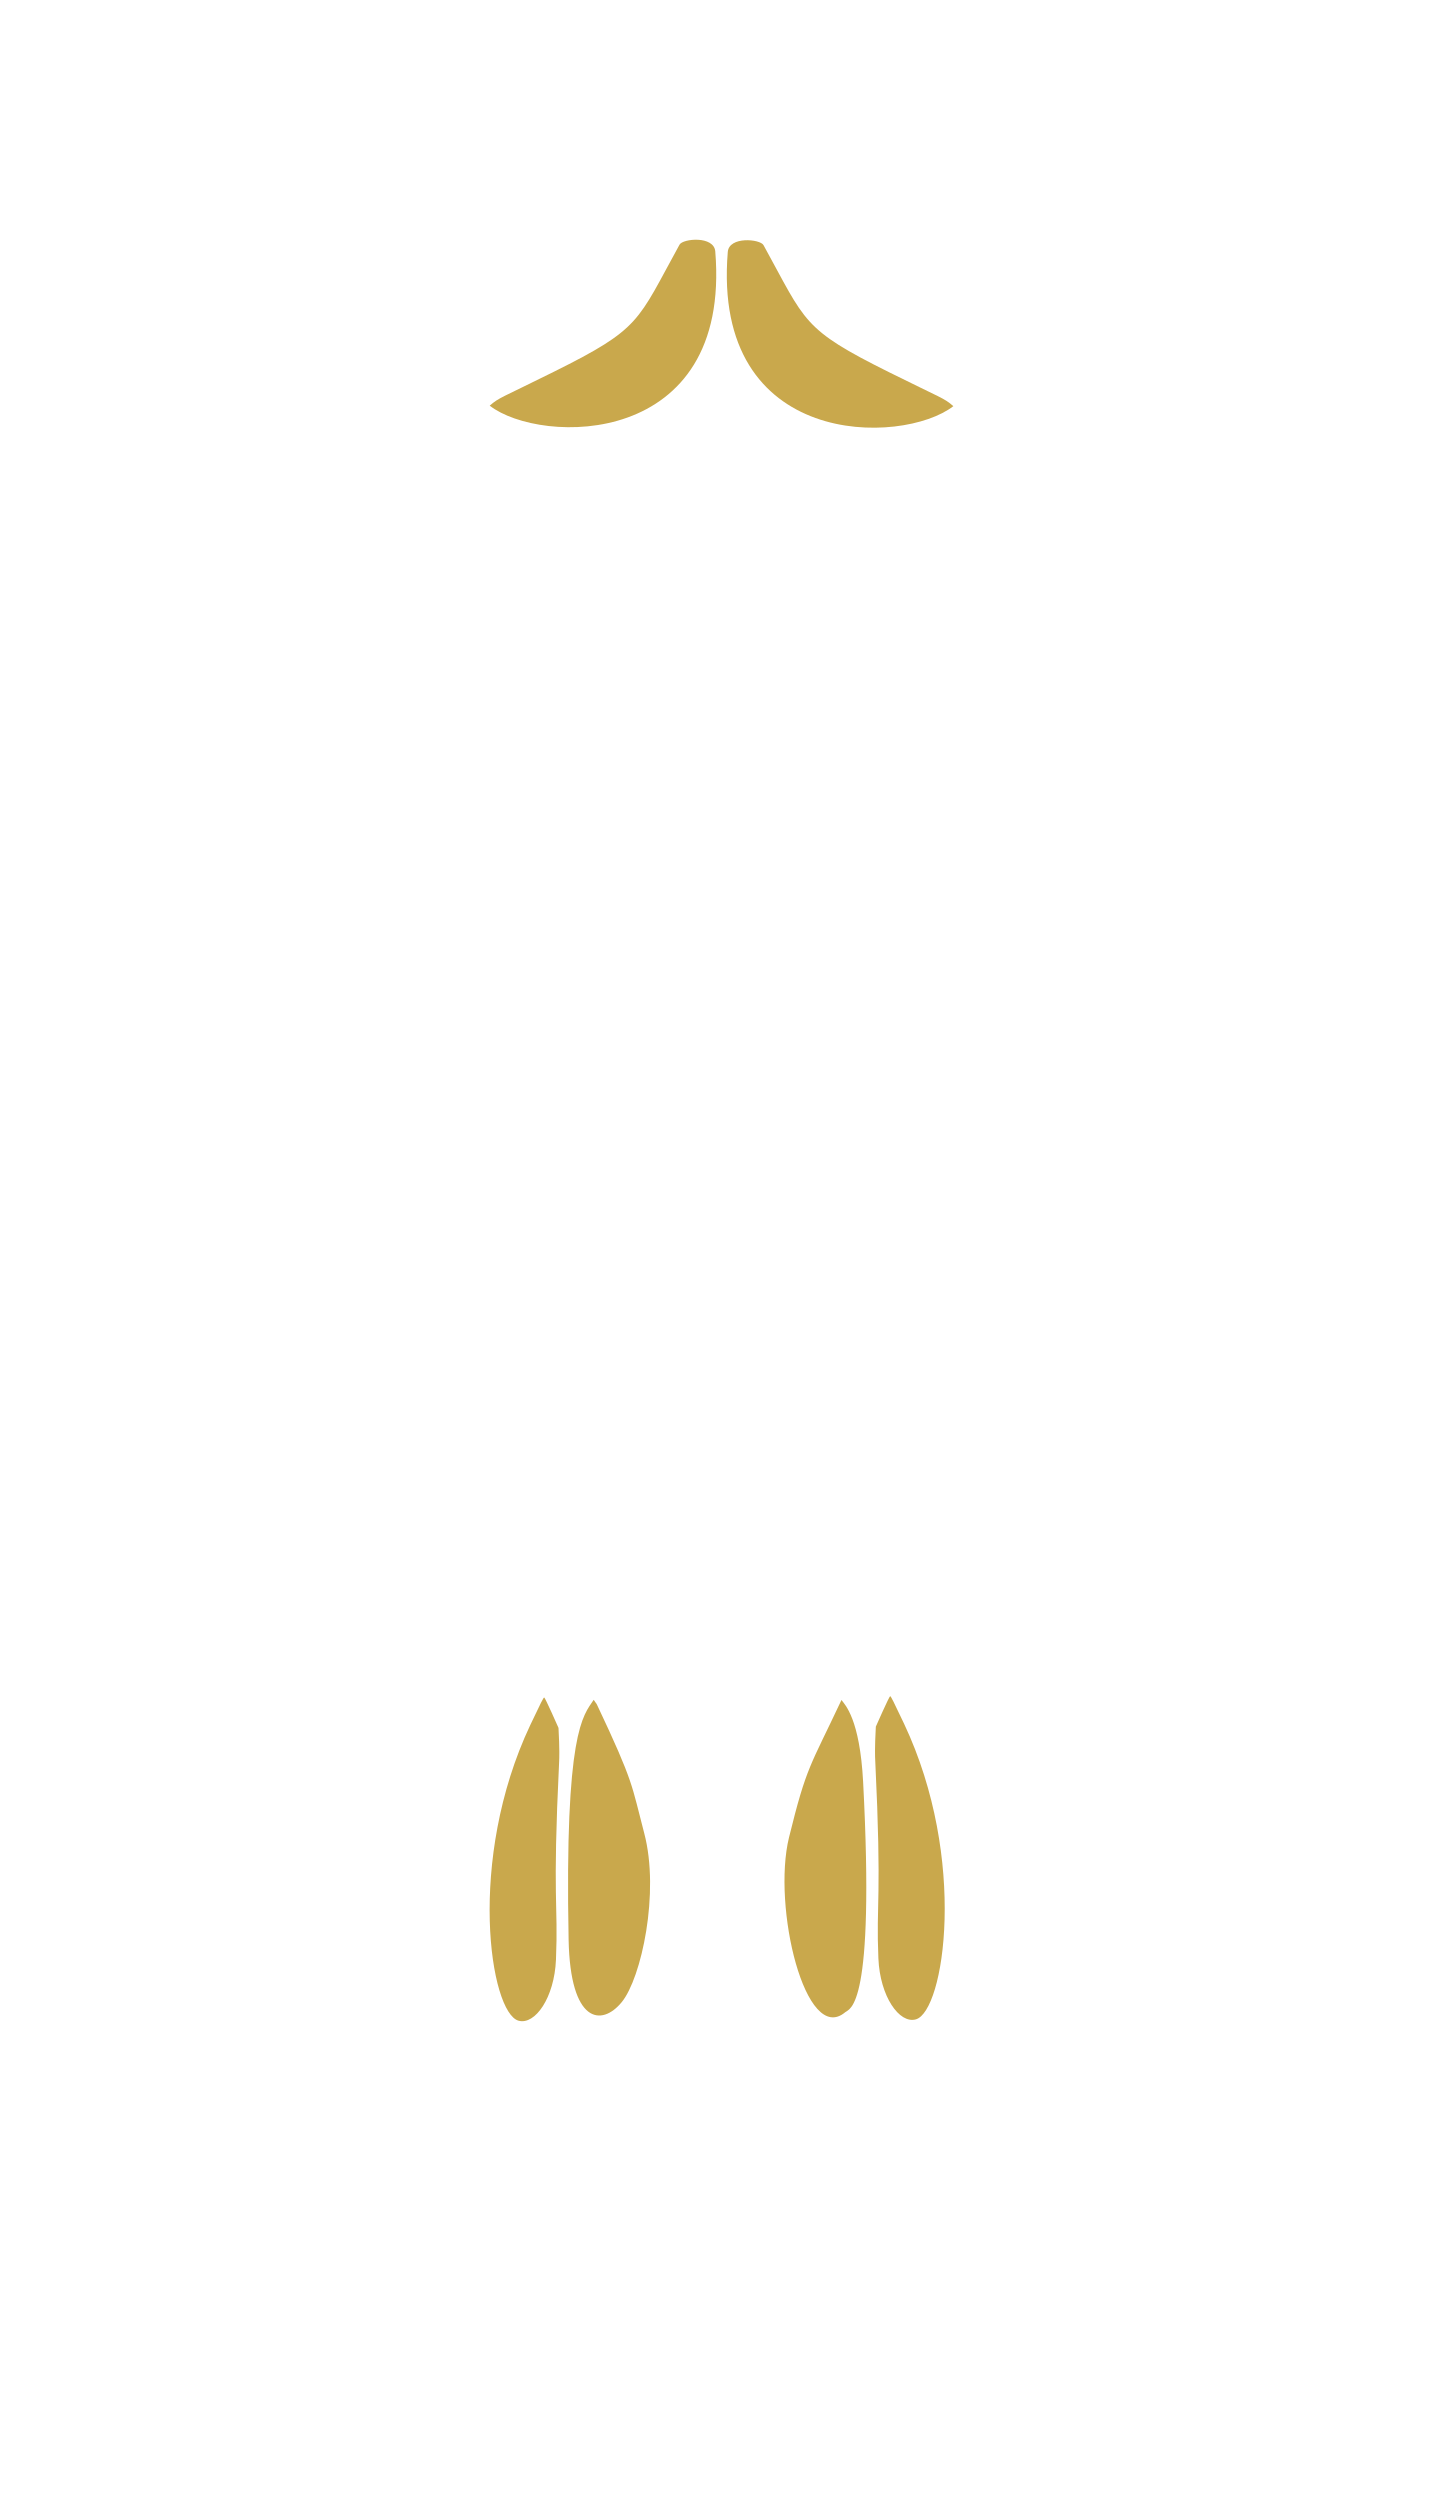
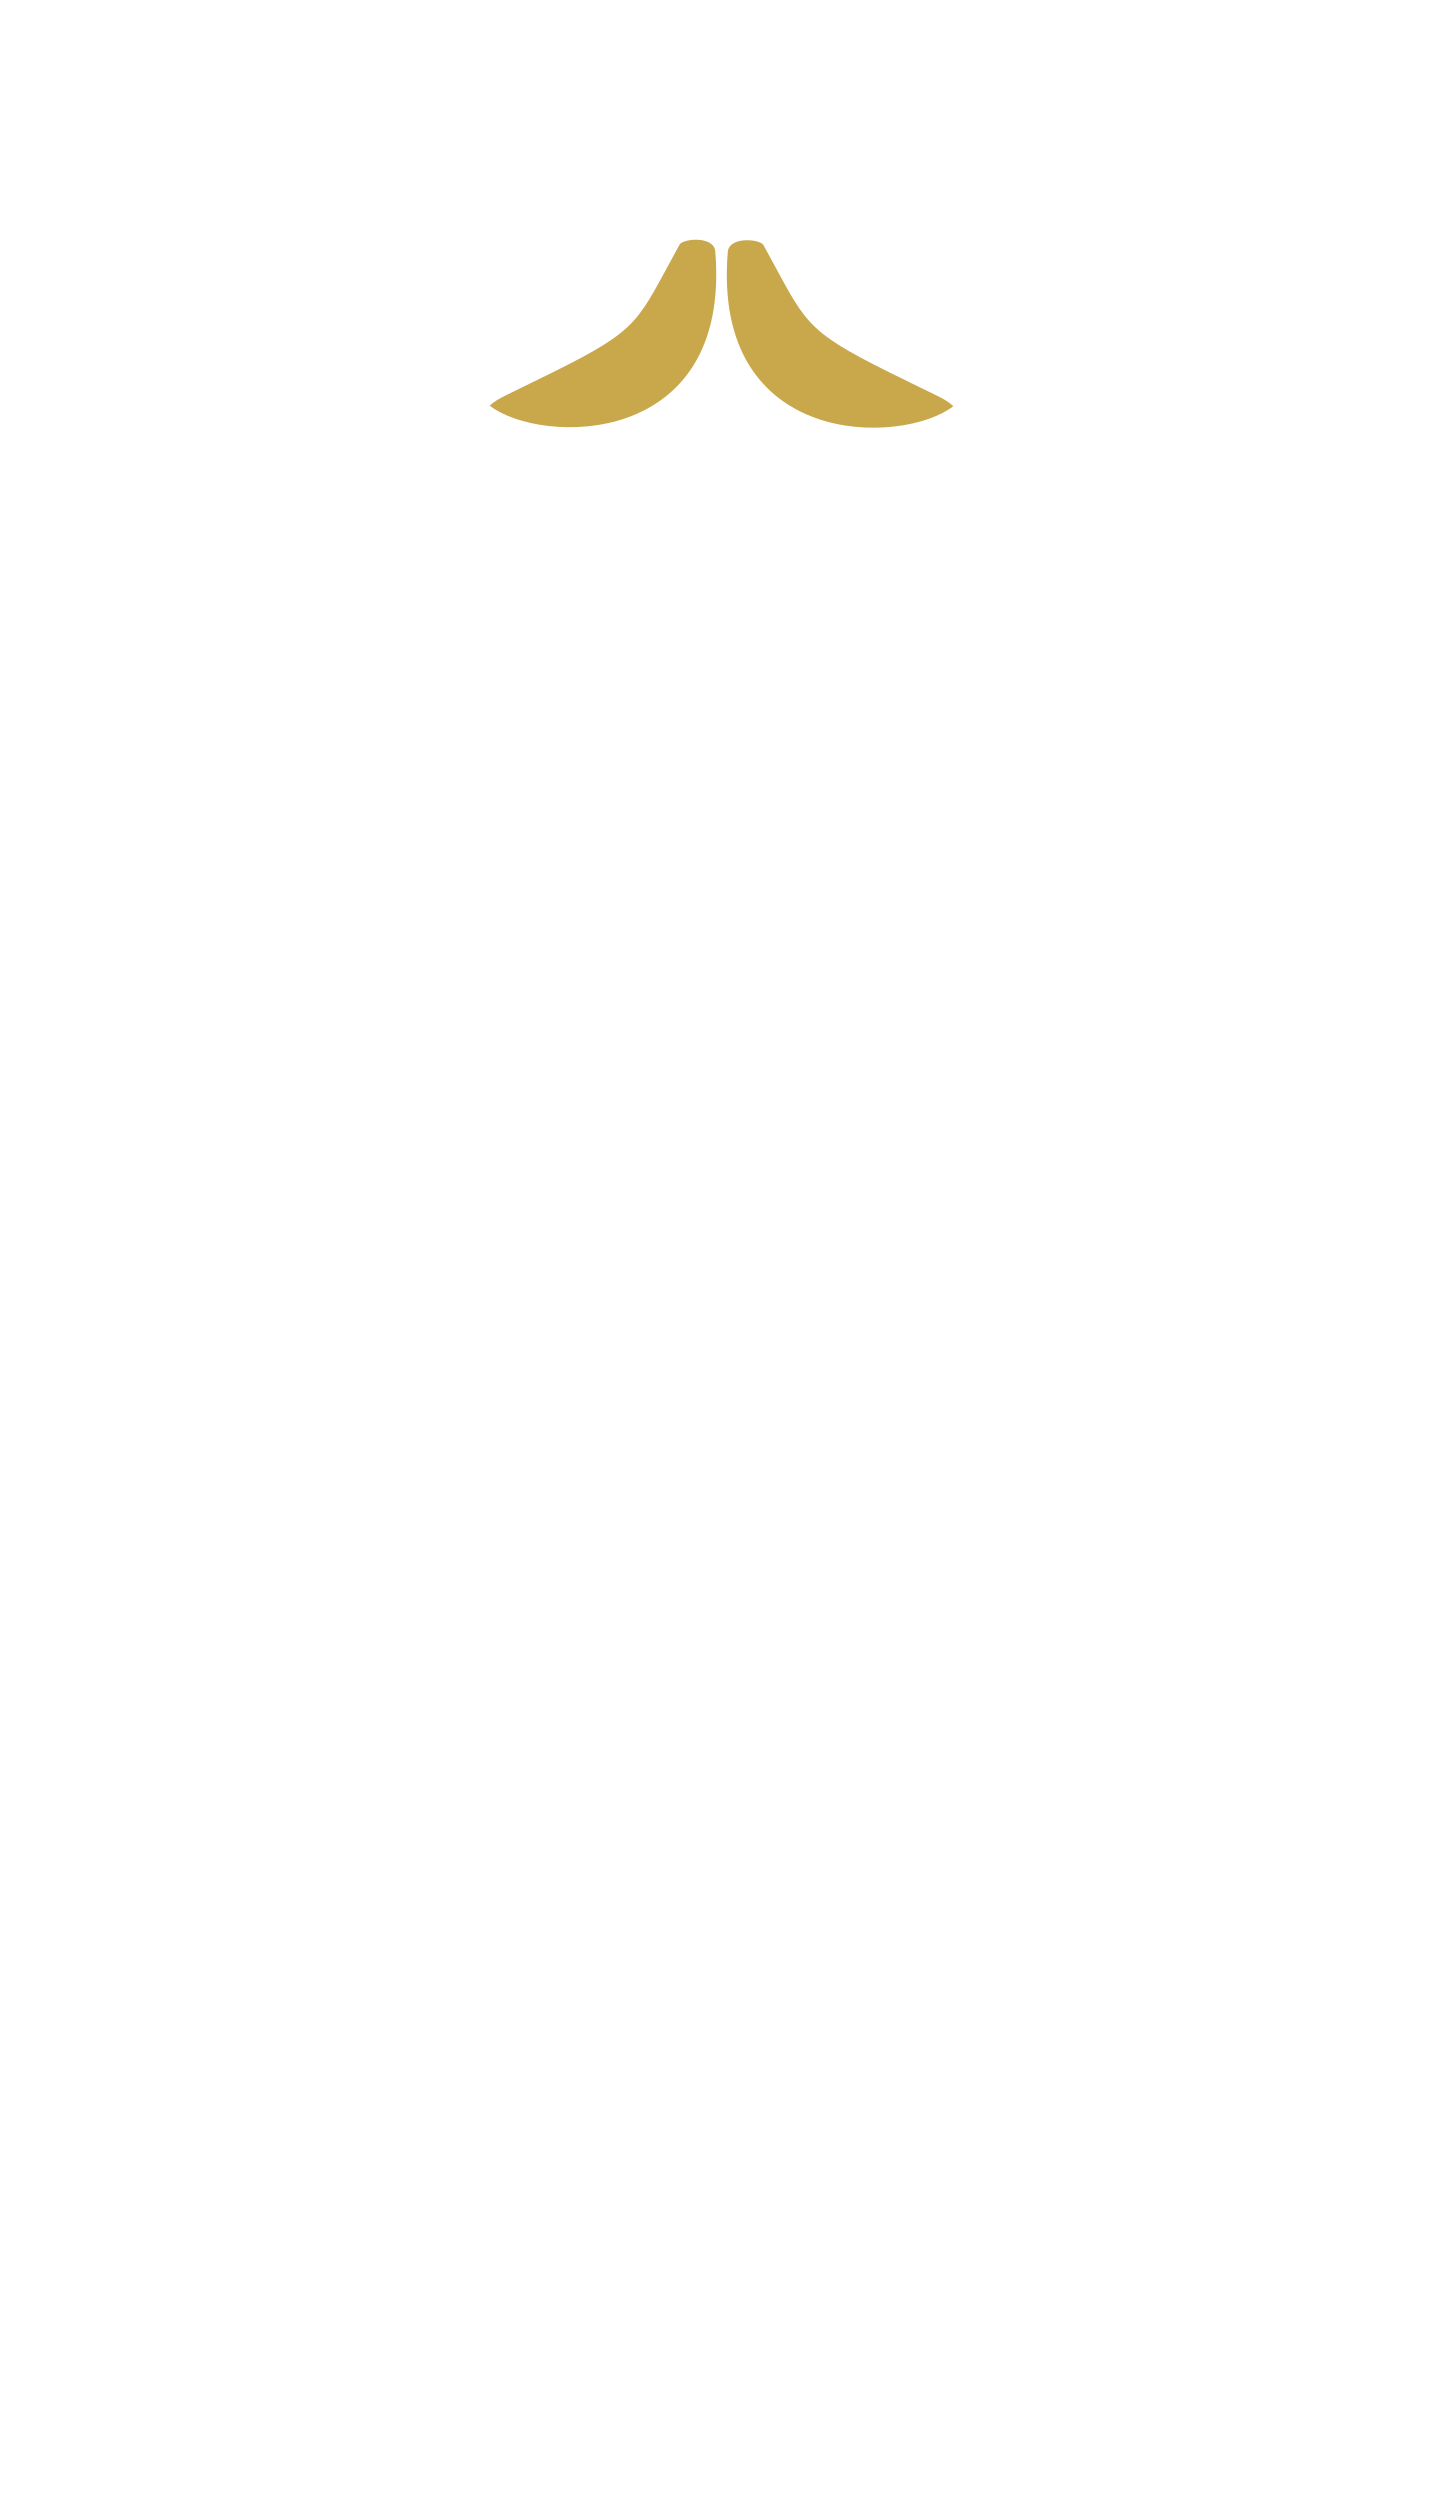
<svg xmlns="http://www.w3.org/2000/svg" width="100%" height="100%" viewBox="0 0 64 110.72" fill="none">
  <g>
-     <path id="Vector_18" fill-rule="evenodd" clip-rule="evenodd" d="M38.789 76.468C38.789 76.468 39.384 75.119 39.423 75.12C39.456 75.121 39.571 75.349 40.038 76.338C42.87 82.34 41.821 89.087 40.558 89.435C39.832 89.636 38.973 88.425 38.902 86.731C38.795 84.199 39.065 84.202 38.761 77.937C38.755 77.82 38.736 77.433 38.789 76.468Z" fill="#C9A84C" />
-     <path id="Vector_19" fill-rule="evenodd" clip-rule="evenodd" d="M24.735 76.526C24.735 76.526 24.141 75.177 24.102 75.178C24.069 75.178 23.953 75.407 23.486 76.396C20.654 82.397 21.704 89.144 22.966 89.493C23.692 89.694 24.552 88.483 24.623 86.788C24.729 84.256 24.459 84.26 24.764 77.995C24.769 77.877 24.788 77.491 24.735 76.526Z" fill="#C9A84C" />
-     <path id="Vector_20" fill-rule="evenodd" clip-rule="evenodd" d="M26.293 75.281C26.42 75.463 26.422 75.461 26.43 75.478C28.095 78.998 27.966 79.046 28.532 81.191C29.225 83.82 28.404 87.611 27.535 88.671C26.637 89.768 25.255 89.603 25.183 85.912C25.004 76.663 25.824 75.993 26.293 75.281Z" fill="#C9A84C" />
-     <path id="Vector_21" fill-rule="evenodd" clip-rule="evenodd" d="M37.267 75.289C37.427 75.505 38.078 76.122 38.226 78.917C38.755 88.972 37.637 88.944 37.436 89.115C35.671 90.609 34.19 84.444 34.945 81.371C35.726 78.197 35.874 78.256 37.267 75.289Z" fill="#C9A84C" />
    <path id="Vector_24" fill-rule="evenodd" clip-rule="evenodd" d="M21.688 17.966C22.116 17.594 22.159 17.645 24.529 16.465C28.402 14.539 28.211 14.255 30.096 10.834C30.245 10.563 31.621 10.433 31.678 11.136C32.397 19.889 23.938 19.716 21.688 17.966L21.688 17.966Z" fill="#C9A84C" />
    <path id="Vector_25" fill-rule="evenodd" clip-rule="evenodd" d="M42.222 17.988C41.794 17.616 41.751 17.666 39.381 16.488C35.508 14.561 35.699 14.277 33.814 10.856C33.665 10.585 32.289 10.455 32.232 11.158C31.513 19.911 39.972 19.738 42.222 17.988L42.222 17.988Z" fill="#C9A84C" />
  </g>
</svg>
